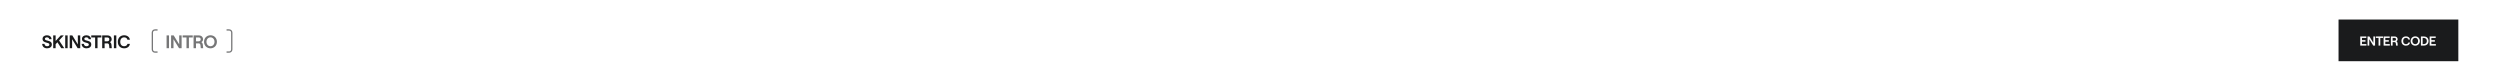
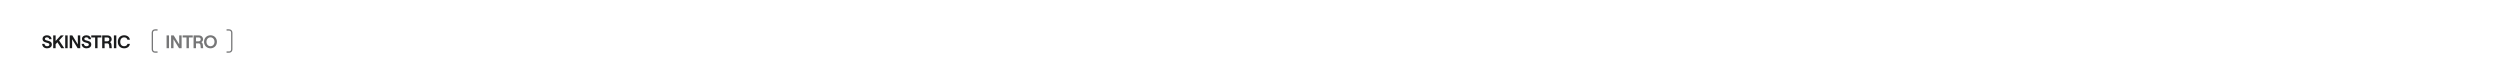
<svg xmlns="http://www.w3.org/2000/svg" width="1920" height="64" viewBox="0 0 1920 64" fill="none">
  <path d="M36.158 37.112C38.314 37.112 39.812 36.006 39.812 34.186C39.812 30.364 34.478 31.988 34.478 29.818C34.478 29.132 35.08 28.684 36.046 28.684C37.082 28.684 37.754 29.258 37.838 30.112H39.602C39.518 28.278 38.118 27.088 36.046 27.088C34.058 27.088 32.672 28.208 32.672 29.818C32.672 33.57 37.936 32.114 37.936 34.214C37.936 35.082 37.208 35.502 36.158 35.502C34.982 35.502 34.254 34.802 34.156 33.71H32.378C32.476 35.768 33.932 37.112 36.158 37.112ZM49.331 37L45.369 31.092L48.967 27.2H46.657L42.723 31.47V27.2H40.861V37H42.723V33.948L44.095 32.464L47.035 37H49.331ZM51.945 37V27.2H50.083V37H51.945ZM55.383 37V30.098L59.639 37H61.627V27.2H59.779V34.116L55.538 27.2H53.535V37H55.383ZM66.442 37.112C68.598 37.112 70.096 36.006 70.096 34.186C70.096 30.364 64.762 31.988 64.762 29.818C64.762 29.132 65.364 28.684 66.33 28.684C67.366 28.684 68.038 29.258 68.122 30.112H69.886C69.802 28.278 68.402 27.088 66.33 27.088C64.342 27.088 62.956 28.208 62.956 29.818C62.956 33.57 68.22 32.114 68.22 34.214C68.22 35.082 67.492 35.502 66.442 35.502C65.266 35.502 64.538 34.802 64.44 33.71H62.662C62.76 35.768 64.216 37.112 66.442 37.112ZM74.903 37V28.796H77.857V27.2H70.087V28.796H73.055V37H74.903ZM85.607 34.382C85.537 33.486 85.103 32.758 84.431 32.338C85.243 31.918 85.747 31.232 85.747 30.224C85.747 28.446 84.543 27.2 82.499 27.2H78.481V37H80.343V33.318H82.457C83.185 33.318 83.703 33.85 83.773 34.592L84.011 37H85.845L85.607 34.382ZM82.415 28.754C83.507 28.754 83.955 29.44 83.955 30.224C83.955 31.008 83.507 31.722 82.415 31.722H80.343V28.754H82.415ZM89.332 37V27.2H87.47V37H89.332ZM95.347 37.112C97.755 37.112 99.547 35.726 99.743 33.696H97.895C97.727 34.76 96.691 35.502 95.347 35.502C93.639 35.502 92.351 34.326 92.351 32.1C92.351 29.874 93.639 28.684 95.347 28.684C96.663 28.684 97.699 29.426 97.839 30.504H99.771C99.505 28.474 97.713 27.088 95.347 27.088C92.785 27.088 90.489 28.768 90.489 32.1C90.489 35.432 92.743 37.112 95.347 37.112Z" fill="#1A1B1C" />
  <g opacity="0.6">
    <path d="M121 40H119C117.895 40 117 39.105 117 38V25C117 23.895 117.895 23 119 23H121" stroke="#1A1B1C" />
    <path d="M129.8 37V27.2H127.938V37H129.8ZM133.238 37V30.098L137.494 37H139.482V27.2H137.634V34.116L133.392 27.2H131.39V37H133.238ZM145.081 37V28.796H148.035V27.2H140.265V28.796H143.233V37H145.081ZM155.785 34.382C155.715 33.486 155.281 32.758 154.609 32.338C155.421 31.918 155.925 31.232 155.925 30.224C155.925 28.446 154.721 27.2 152.677 27.2H148.659V37H150.521V33.318H152.635C153.363 33.318 153.881 33.85 153.951 34.592L154.189 37H156.023L155.785 34.382ZM152.593 28.754C153.685 28.754 154.133 29.44 154.133 30.224C154.133 31.008 153.685 31.722 152.593 31.722H150.521V28.754H152.593ZM161.651 37.112C164.493 37.112 166.593 34.984 166.593 32.1C166.593 29.216 164.493 27.088 161.651 27.088C158.795 27.088 156.695 29.216 156.695 32.1C156.695 34.984 158.795 37.112 161.651 37.112ZM161.637 35.502C159.859 35.502 158.557 34.06 158.557 32.1C158.557 30.14 159.859 28.684 161.637 28.684C163.429 28.684 164.731 30.14 164.731 32.1C164.731 34.06 163.429 35.502 161.637 35.502Z" fill="#1A1B1C" />
    <path d="M174 40H176C177.105 40 178 39.105 178 38V25C178 23.895 177.105 23 176 23H174" stroke="#1A1B1C" />
  </g>
-   <rect width="92" height="32" transform="translate(1796 15)" fill="#1A1B1C" />
-   <path d="M1817.44 35V33.85H1813.99V31.98H1816.67V30.84H1813.99V29.14H1817.33V28H1812.67V35H1817.44ZM1819.59 35V30.07L1822.63 35H1824.05V28H1822.73V32.94L1819.7 28H1818.27V35H1819.59ZM1828.05 35V29.14H1830.16V28H1824.61V29.14H1826.73V35H1828.05ZM1835.38 35V33.85H1831.93V31.98H1834.61V30.84H1831.93V29.14H1835.27V28H1830.61V35H1835.38ZM1841.3 33.13C1841.25 32.49 1840.94 31.97 1840.46 31.67C1841.04 31.37 1841.4 30.88 1841.4 30.16C1841.4 28.89 1840.54 28 1839.08 28H1836.21V35H1837.54V32.37H1839.05C1839.57 32.37 1839.94 32.75 1839.99 33.28L1840.16 35H1841.47L1841.3 33.13ZM1839.02 29.11C1839.8 29.11 1840.12 29.6 1840.12 30.16C1840.12 30.72 1839.8 31.23 1839.02 31.23H1837.54V29.11H1839.02ZM1847.77 35.08C1849.49 35.08 1850.77 34.09 1850.91 32.64H1849.59C1849.47 33.4 1848.73 33.93 1847.77 33.93C1846.55 33.93 1845.63 33.09 1845.63 31.5C1845.63 29.91 1846.55 29.06 1847.77 29.06C1848.71 29.06 1849.45 29.59 1849.55 30.36H1850.93C1850.74 28.91 1849.46 27.92 1847.77 27.92C1845.94 27.92 1844.3 29.12 1844.3 31.5C1844.3 33.88 1845.91 35.08 1847.77 35.08ZM1854.91 35.08C1856.94 35.08 1858.44 33.56 1858.44 31.5C1858.44 29.44 1856.94 27.92 1854.91 27.92C1852.87 27.92 1851.37 29.44 1851.37 31.5C1851.37 33.56 1852.87 35.08 1854.91 35.08ZM1854.9 33.93C1853.63 33.93 1852.7 32.9 1852.7 31.5C1852.7 30.1 1853.63 29.06 1854.9 29.06C1856.18 29.06 1857.11 30.1 1857.11 31.5C1857.11 32.9 1856.18 33.93 1854.9 33.93ZM1861.54 35C1863.48 35 1865.13 33.84 1865.13 31.5C1865.13 29.16 1863.48 28 1861.54 28H1859.27V35H1861.54ZM1860.59 29.14H1861.43C1862.64 29.14 1863.79 29.77 1863.79 31.5C1863.79 33.23 1862.64 33.85 1861.43 33.85H1860.59V29.14ZM1870.74 35V33.85H1867.29V31.98H1869.97V30.84H1867.29V29.14H1870.63V28H1865.97V35H1870.74Z" fill="#FCFCFC" />
</svg>
